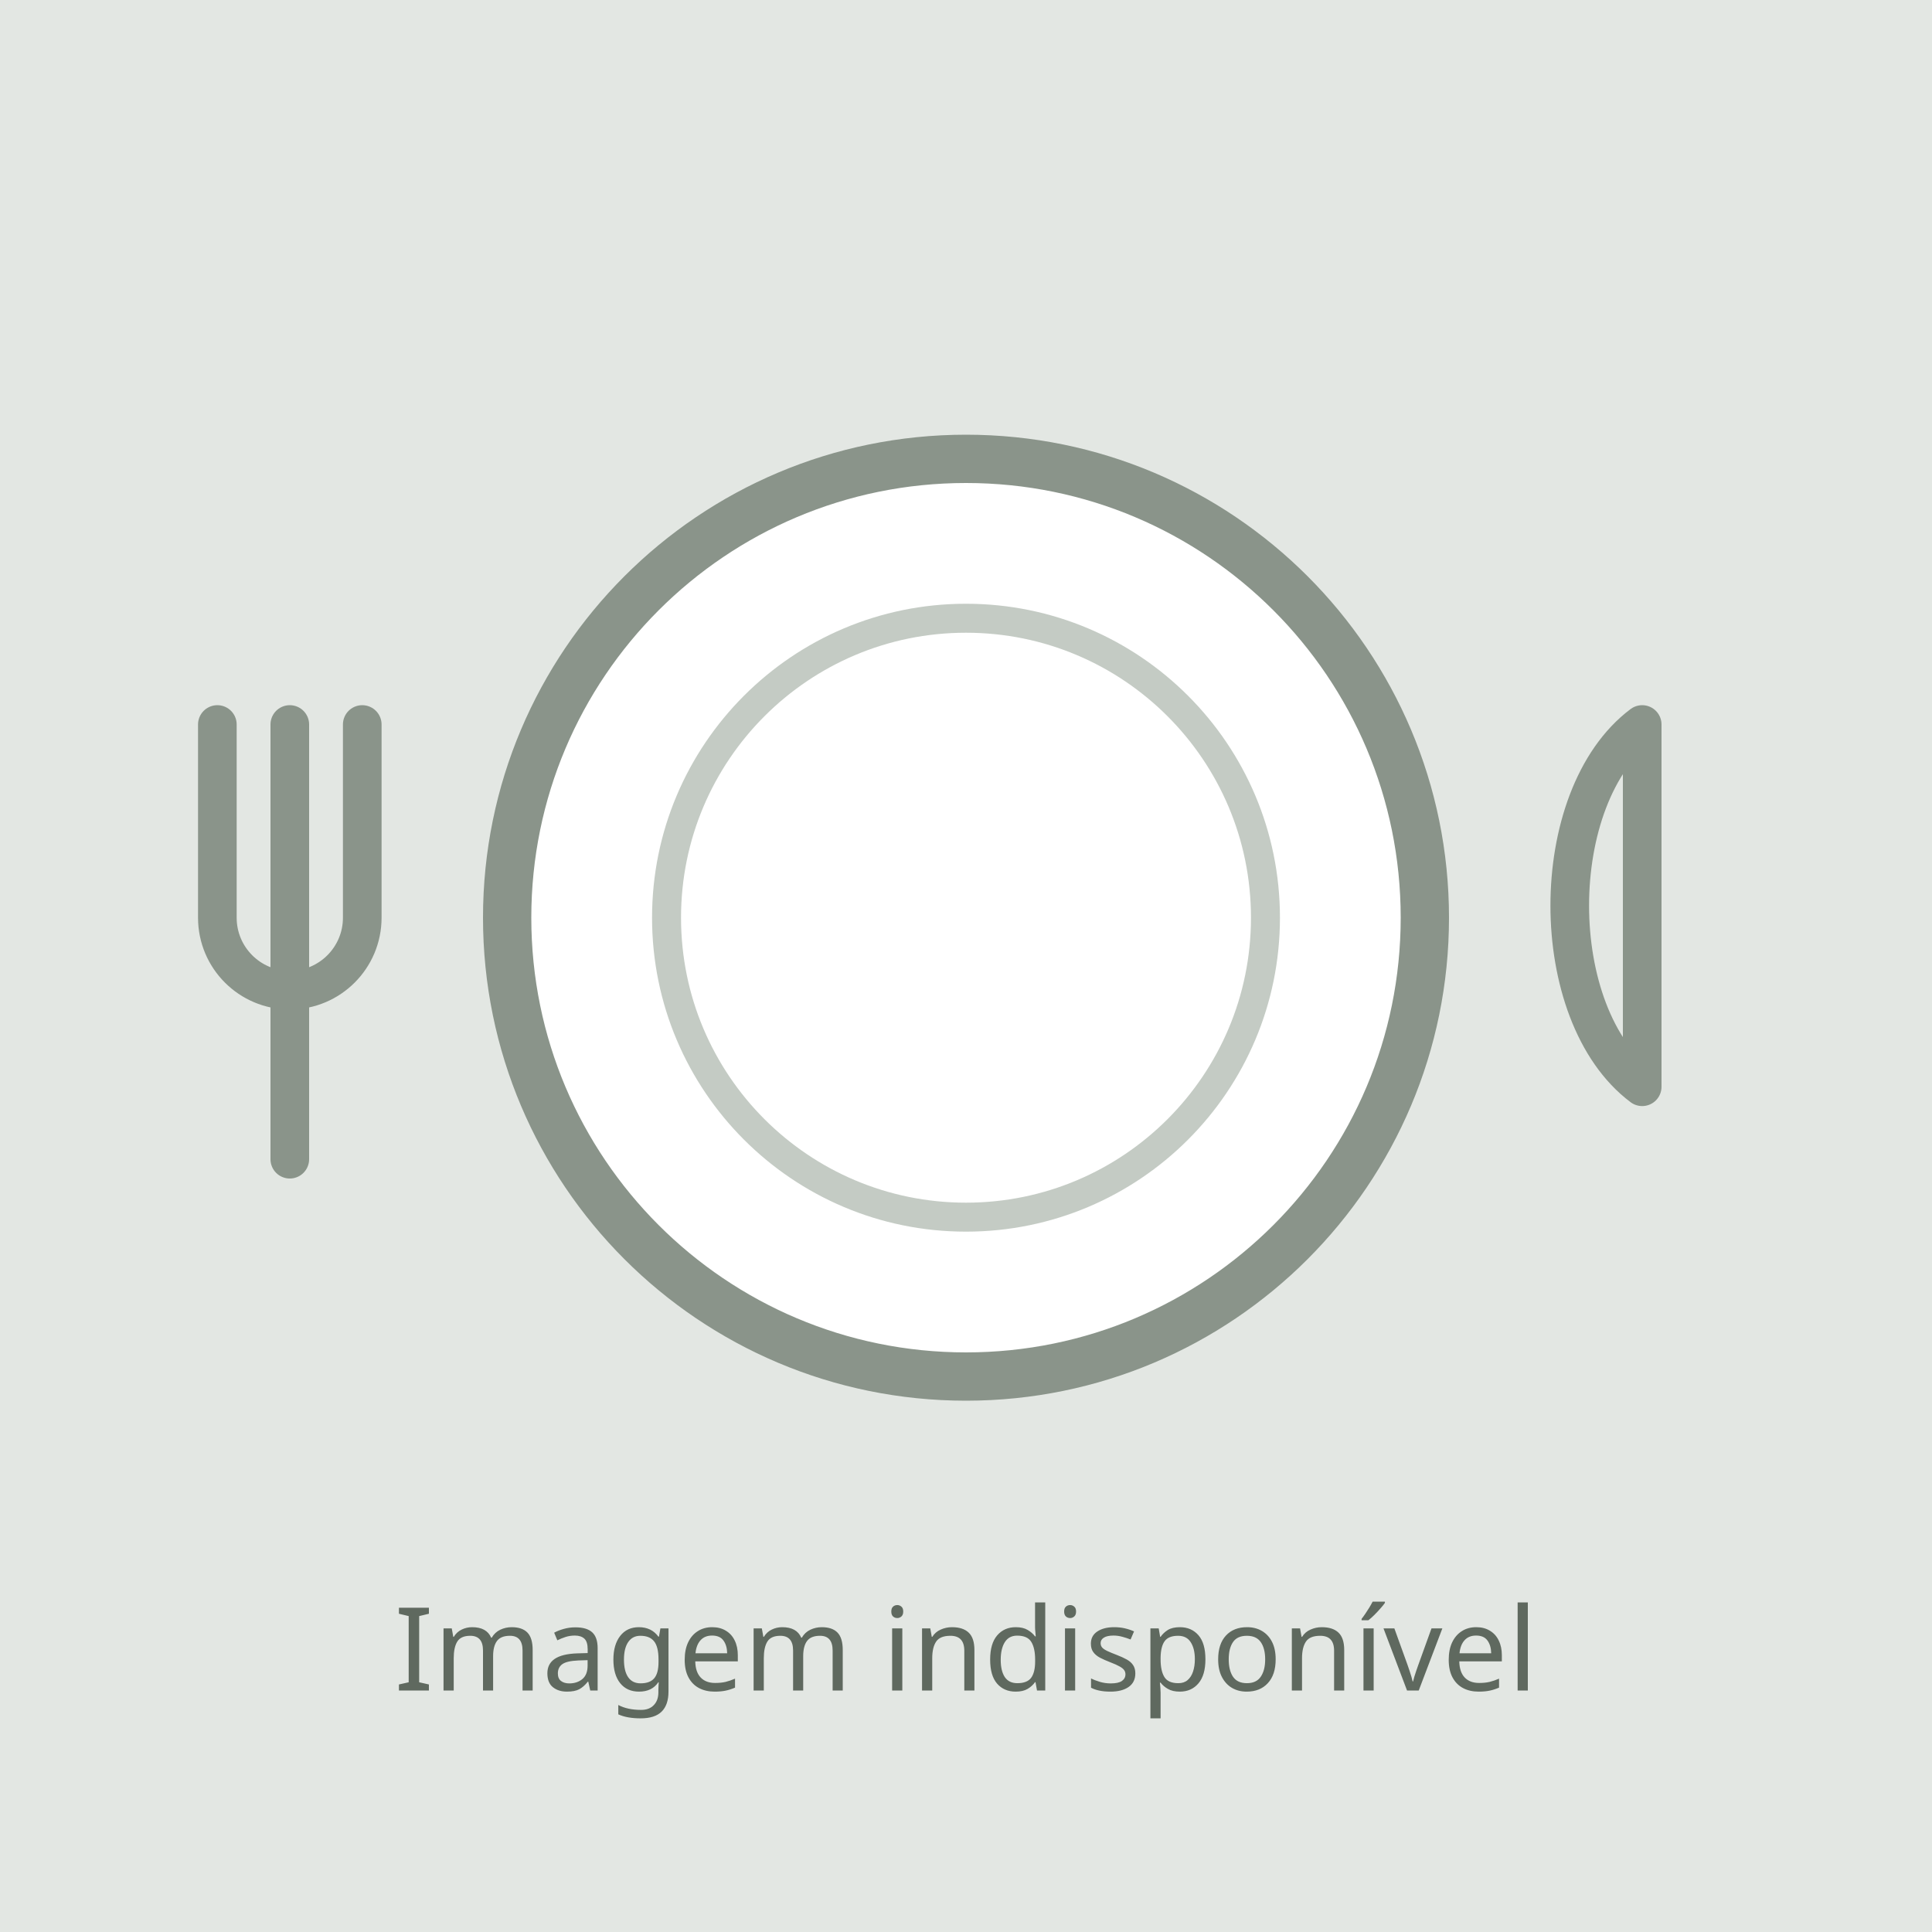
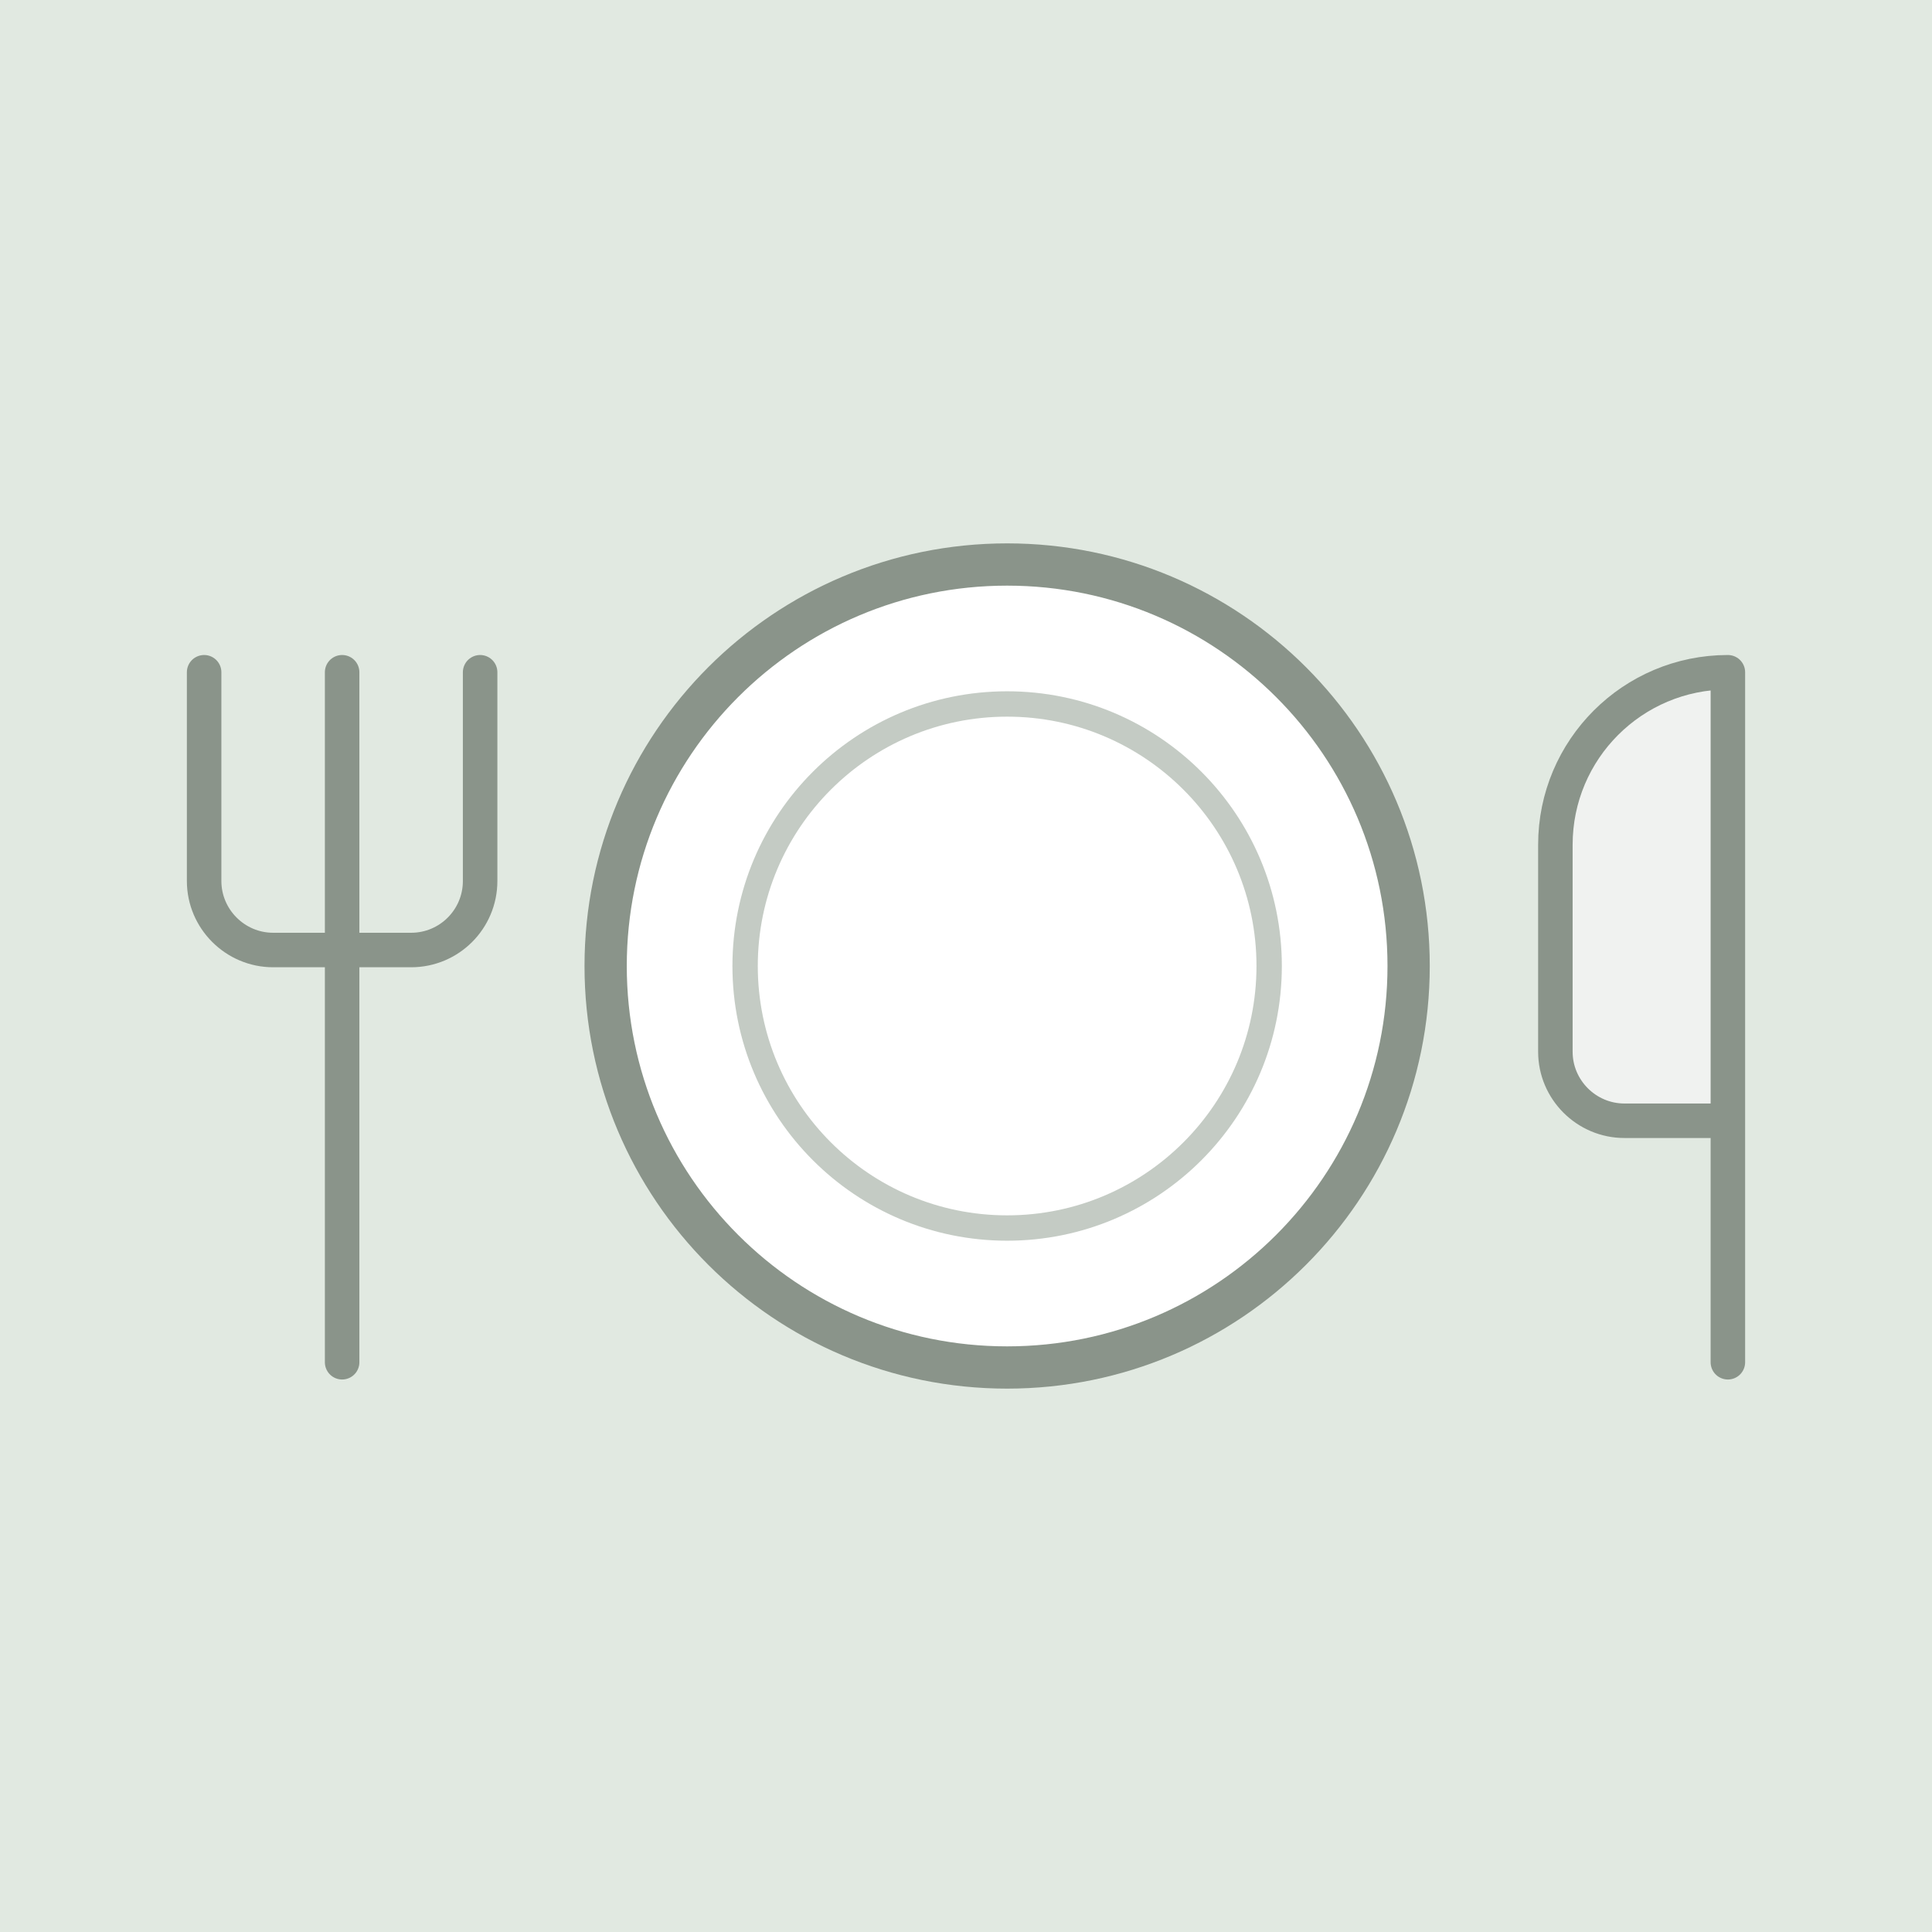
- <svg xmlns="http://www.w3.org/2000/svg" viewBox="0 0 400 400" role="img" aria-label="Imagem indisponível">
-   <rect width="400" height="400" fill="#e3e7e3" />
-   <circle cx="200" cy="190" r="95" fill="#fff" stroke="#8a948a" stroke-width="10" />
-   <circle cx="200" cy="190" r="62" fill="none" stroke="#c4cbc4" stroke-width="6" />
-   <path d="M60 150v90M45 150v40a15 15 0 0 0 30 0v-40M340 150c-20 15-20 60 0 75v-75z" fill="none" stroke="#8a948a" stroke-width="8" stroke-linecap="round" stroke-linejoin="round" transform="translate(0 0)" />
-   <text x="200" y="350" font-family="sans-serif" font-size="24" text-anchor="middle" fill="#5f695f">Imagem indisponível</text>
+ <svg xmlns="http://www.w3.org/2000/svg" viewBox="0 0 400 400" role="img" aria-label="Imagem indisponível" version="1.1" id="svg2">
+   <defs id="defs2" />
+   <rect width="400" height="400" fill="#e3e7e3" id="rect1" style="fill:#e1e9e1;fill-opacity:1" x="0" y="0" />
+   <g id="g7" transform="translate(8.516717)">
+     <g id="g6" transform="matrix(0.875,0,0,0.875,25,33.75)">
+       <circle cx="200" cy="190" r="95" fill="#ffffff" stroke="#8a948a" stroke-width="10" id="circle1" />
+       <circle cx="200" cy="190" r="62" fill="none" stroke="#c4cbc4" stroke-width="6" id="circle2" />
+     </g>
+     <g id="g3" transform="matrix(7.142847,0,0,7.142847,12.31635,124.8975)" style="fill:none;stroke:#8a948a;stroke-width:1;stroke-linecap:round;stroke-dasharray:none;stroke-opacity:1">
+       <path d="m 3,2 0,6.051 c 0,1.1 0.9,2 2,2 h 4 c 1.105,0 2,-0.895 2,-2 L 11,2" id="path1" style="fill:none;stroke:#8a948a;stroke-width:1;stroke-linecap:round;stroke-linejoin:round;stroke-dasharray:none;stroke-opacity:1" />
+       <path d="M 7,2 V 22" id="path2-3" style="fill:none;stroke:#8a948a;stroke-width:1;stroke-linecap:round;stroke-dasharray:none;stroke-opacity:1" />
+     </g>
+     <path d="m 349.222,232.04 v -92.857 a 35.714,35.714 0 0 0 -35.714,35.714 v 42.857 c 0,7.857 6.429,14.286 14.286,14.286 z m 0,0 v 50" id="path3" style="fill:#f0f2f0;fill-opacity:1;stroke:#8a948a;stroke-width:7.143;stroke-linecap:round;stroke-linejoin:round;stroke-opacity:1" />
+   </g>
</svg>
